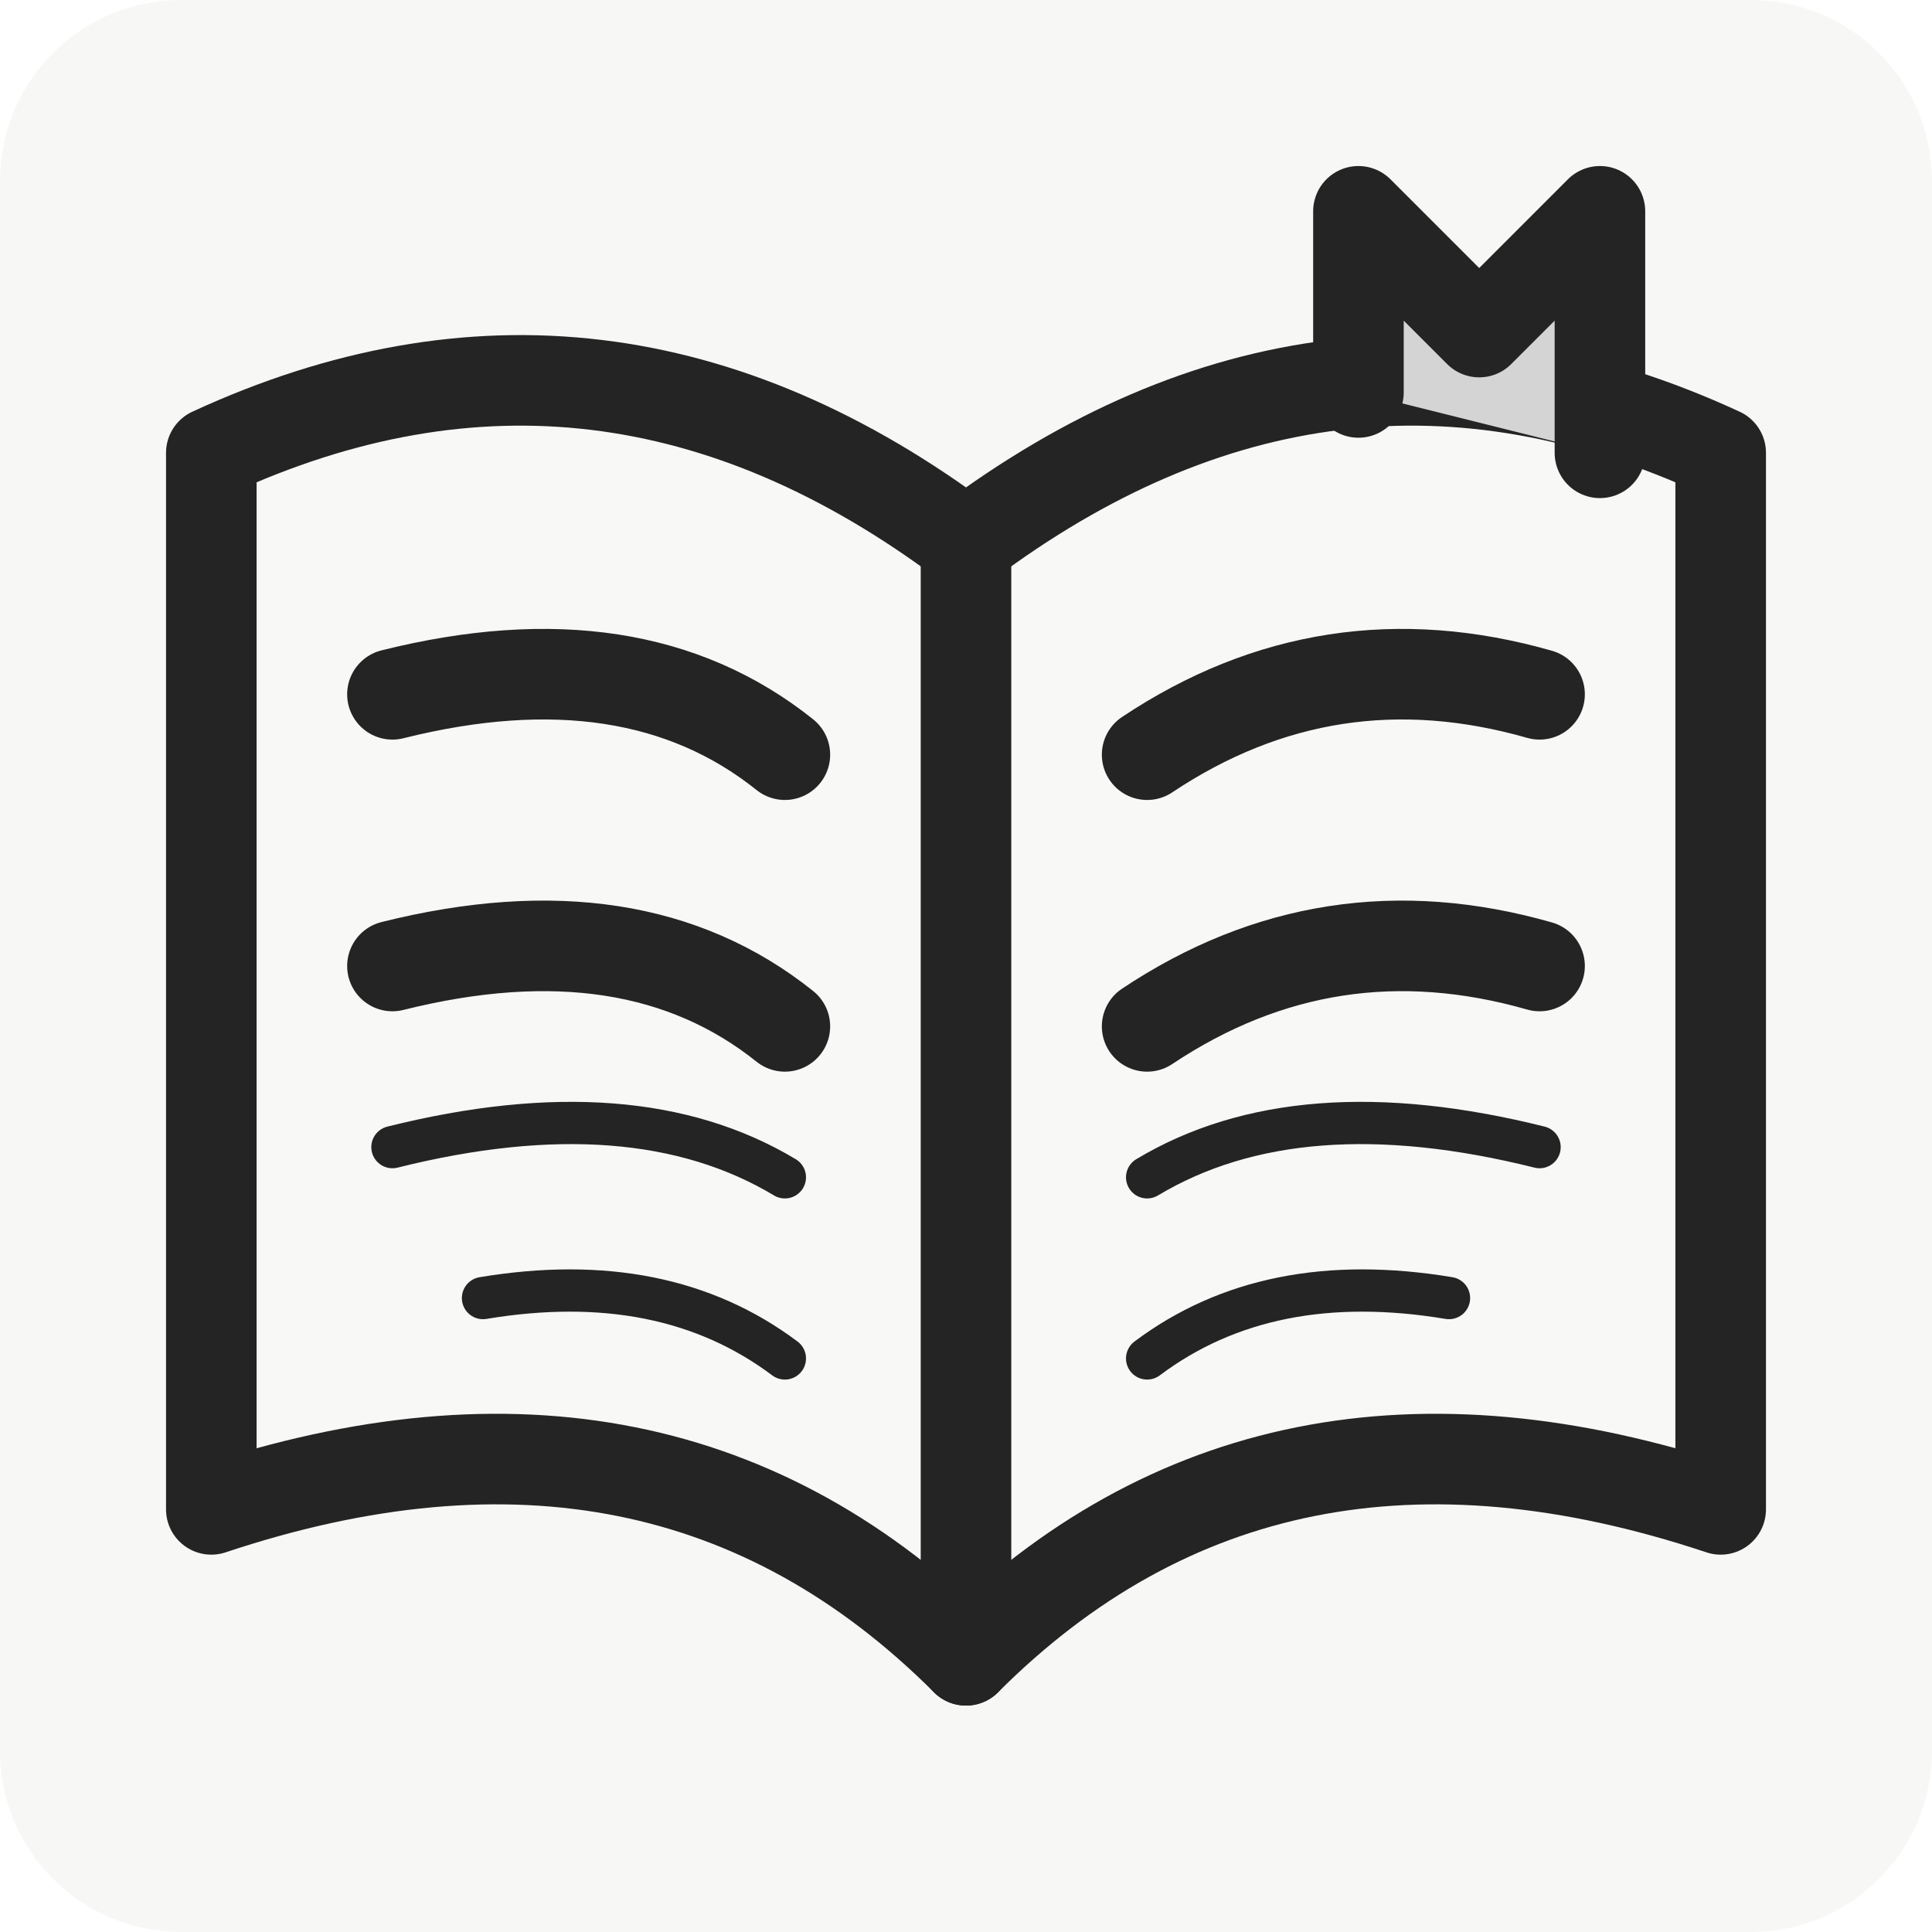
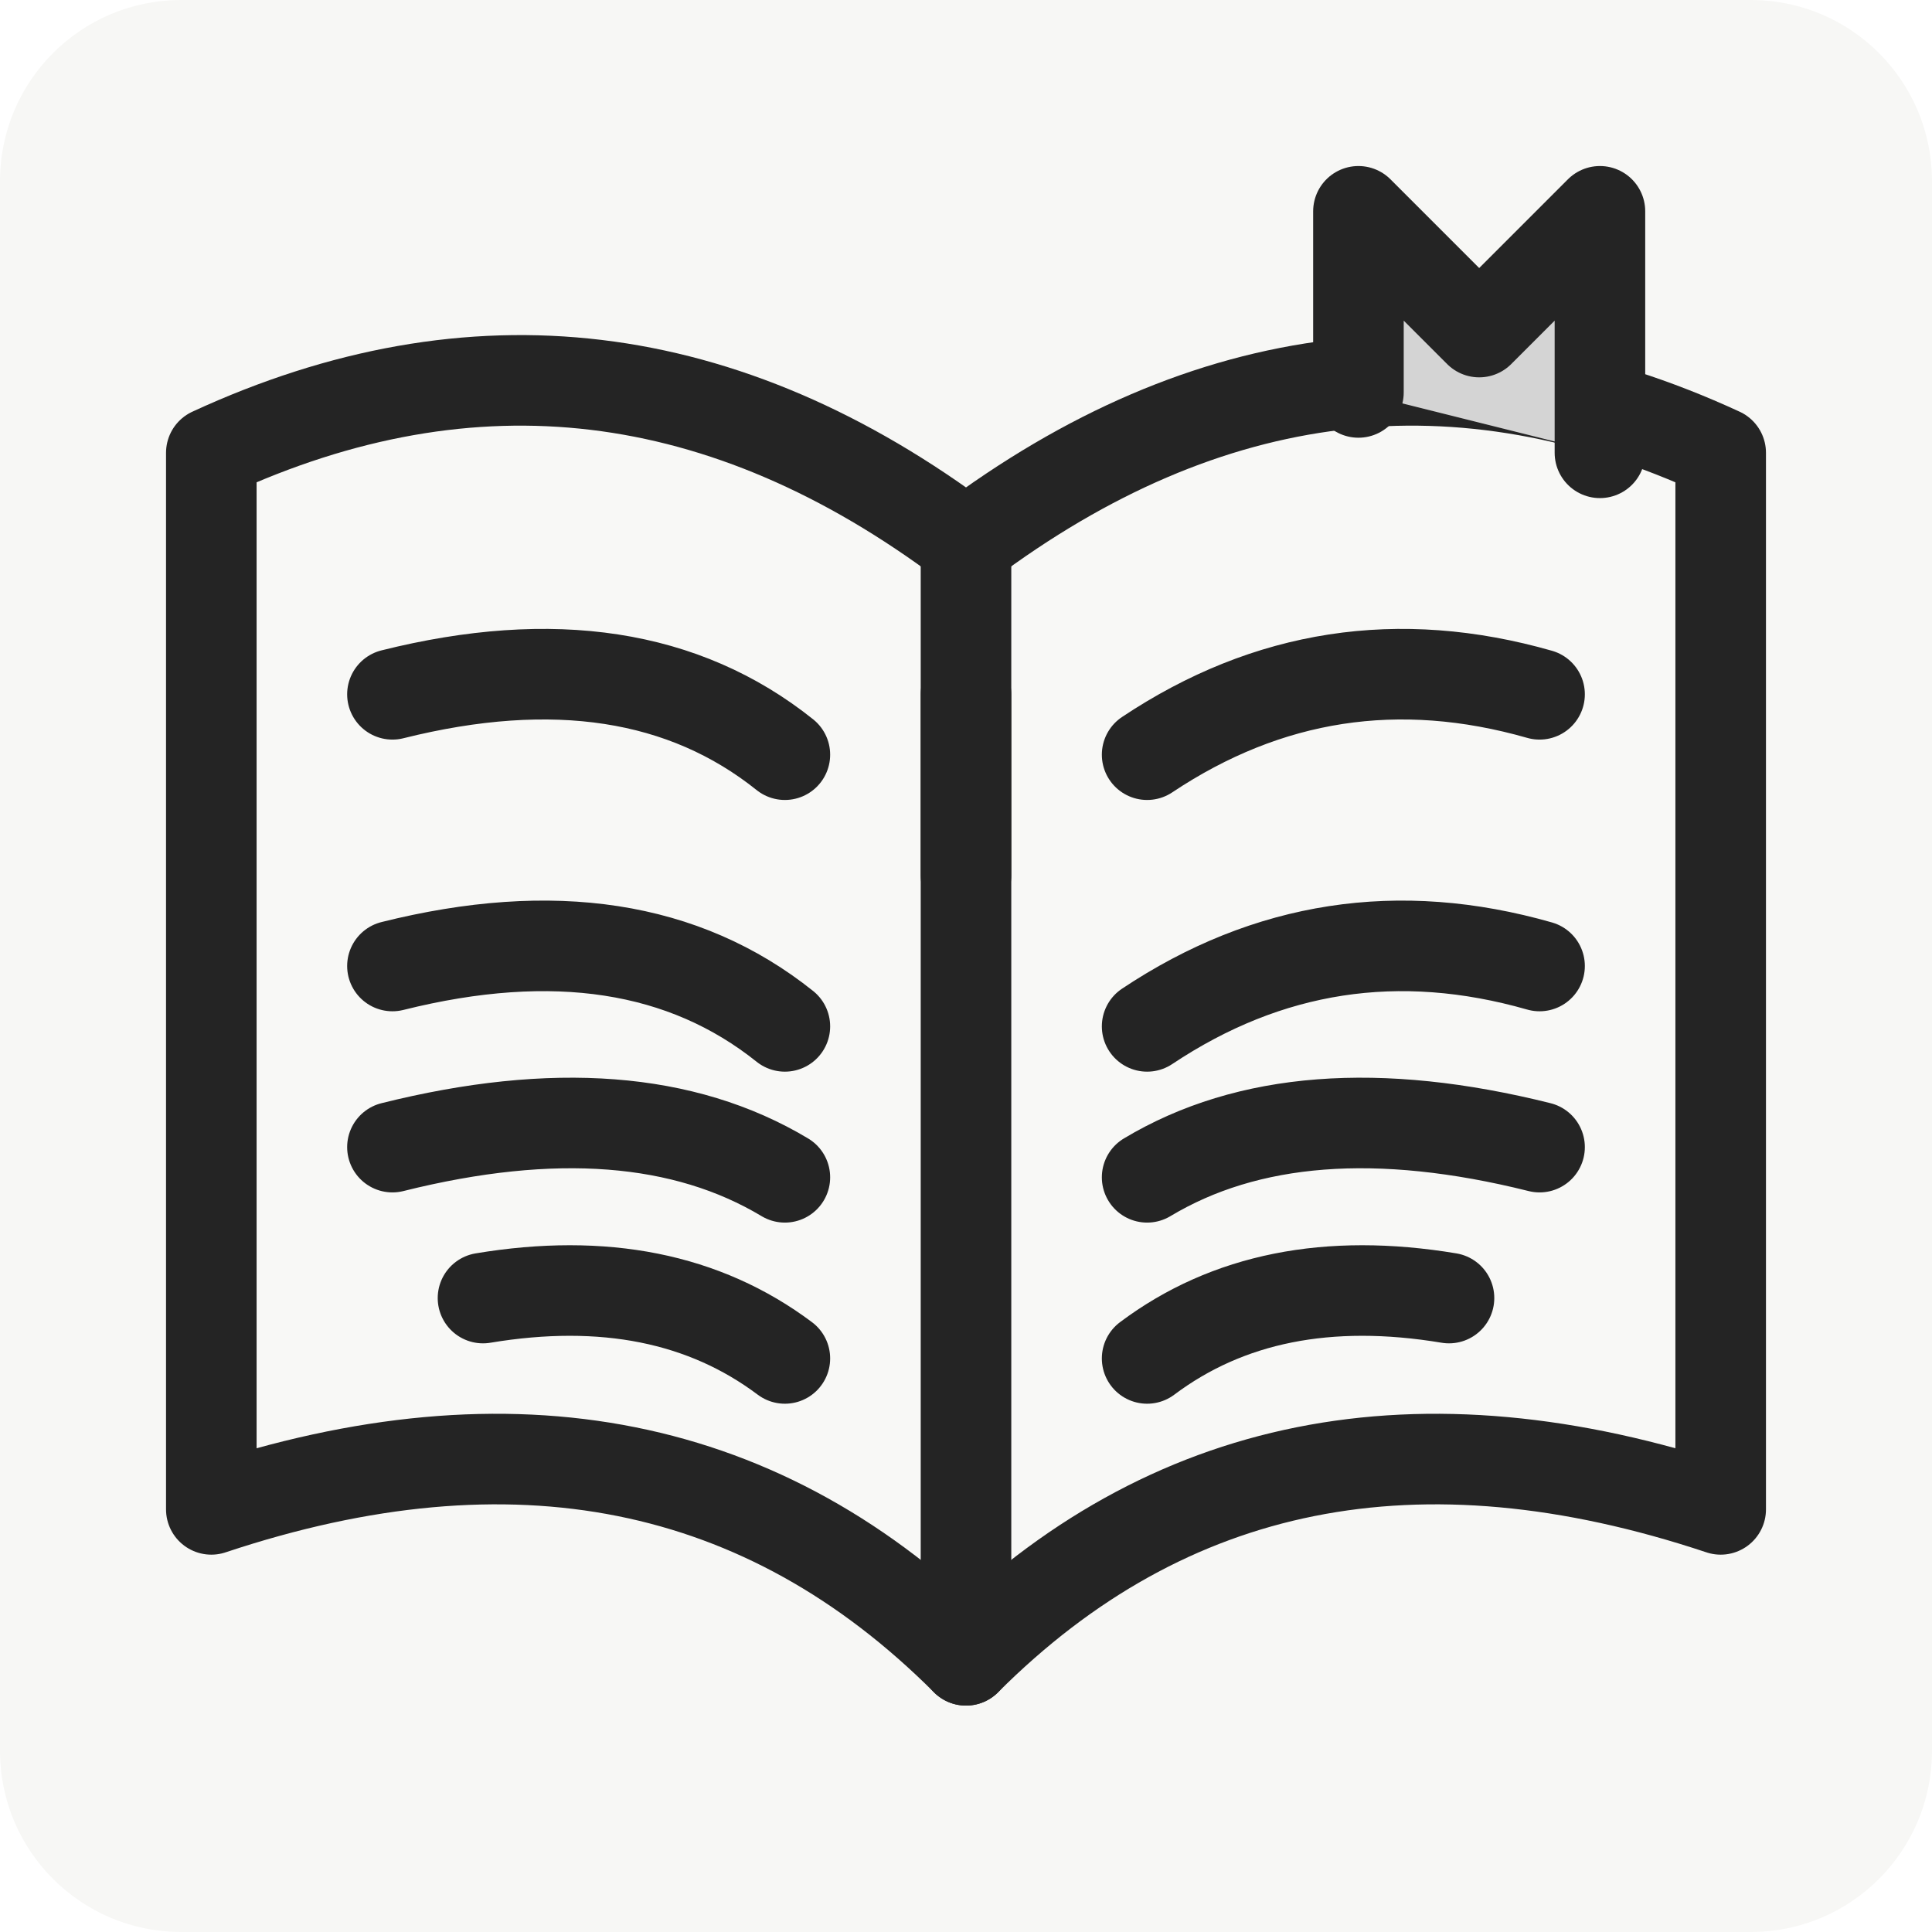
- <svg xmlns="http://www.w3.org/2000/svg" viewBox="0 0 64 64" fill="none" stroke="#242424" stroke-width="3" stroke-linecap="round" stroke-linejoin="round">
+ <svg xmlns="http://www.w3.org/2000/svg" stroke-width="3" viewBox="0 0 64 64" fill="none" stroke="#242424" stroke-linecap="round" stroke-linejoin="round">
  <rect width="64" height="64" rx="6" fill="#f7f7f5" stroke="none" />
  <path d="M32 18Q20 9 7 15v35q15-5 25 5 10-10 25-5V15q-13-6-25 3Z" fill="#f8f8f6" />
  <path d="M32 18v37M13 23q8-2 13 2m-13 7q8-2 13 2m12-9q6-4 13-2m-13 11q6-4 13-2" />
  <path d="M45 13V7l4 4 4-4v8" fill="#d4d4d4" />
-   <path d="M16 43q6-1 10 2m12 0q4-3 10-2M13 38q8-2 13 1m12 0q5-3 13-1M32 23v6" stroke-width="1.4" />
+   <path d="M16 43q6-1 10 2m12 0q4-3 10-2M13 38q8-2 13 1m12 0q5-3 13-1M32 23v6" />
</svg>
